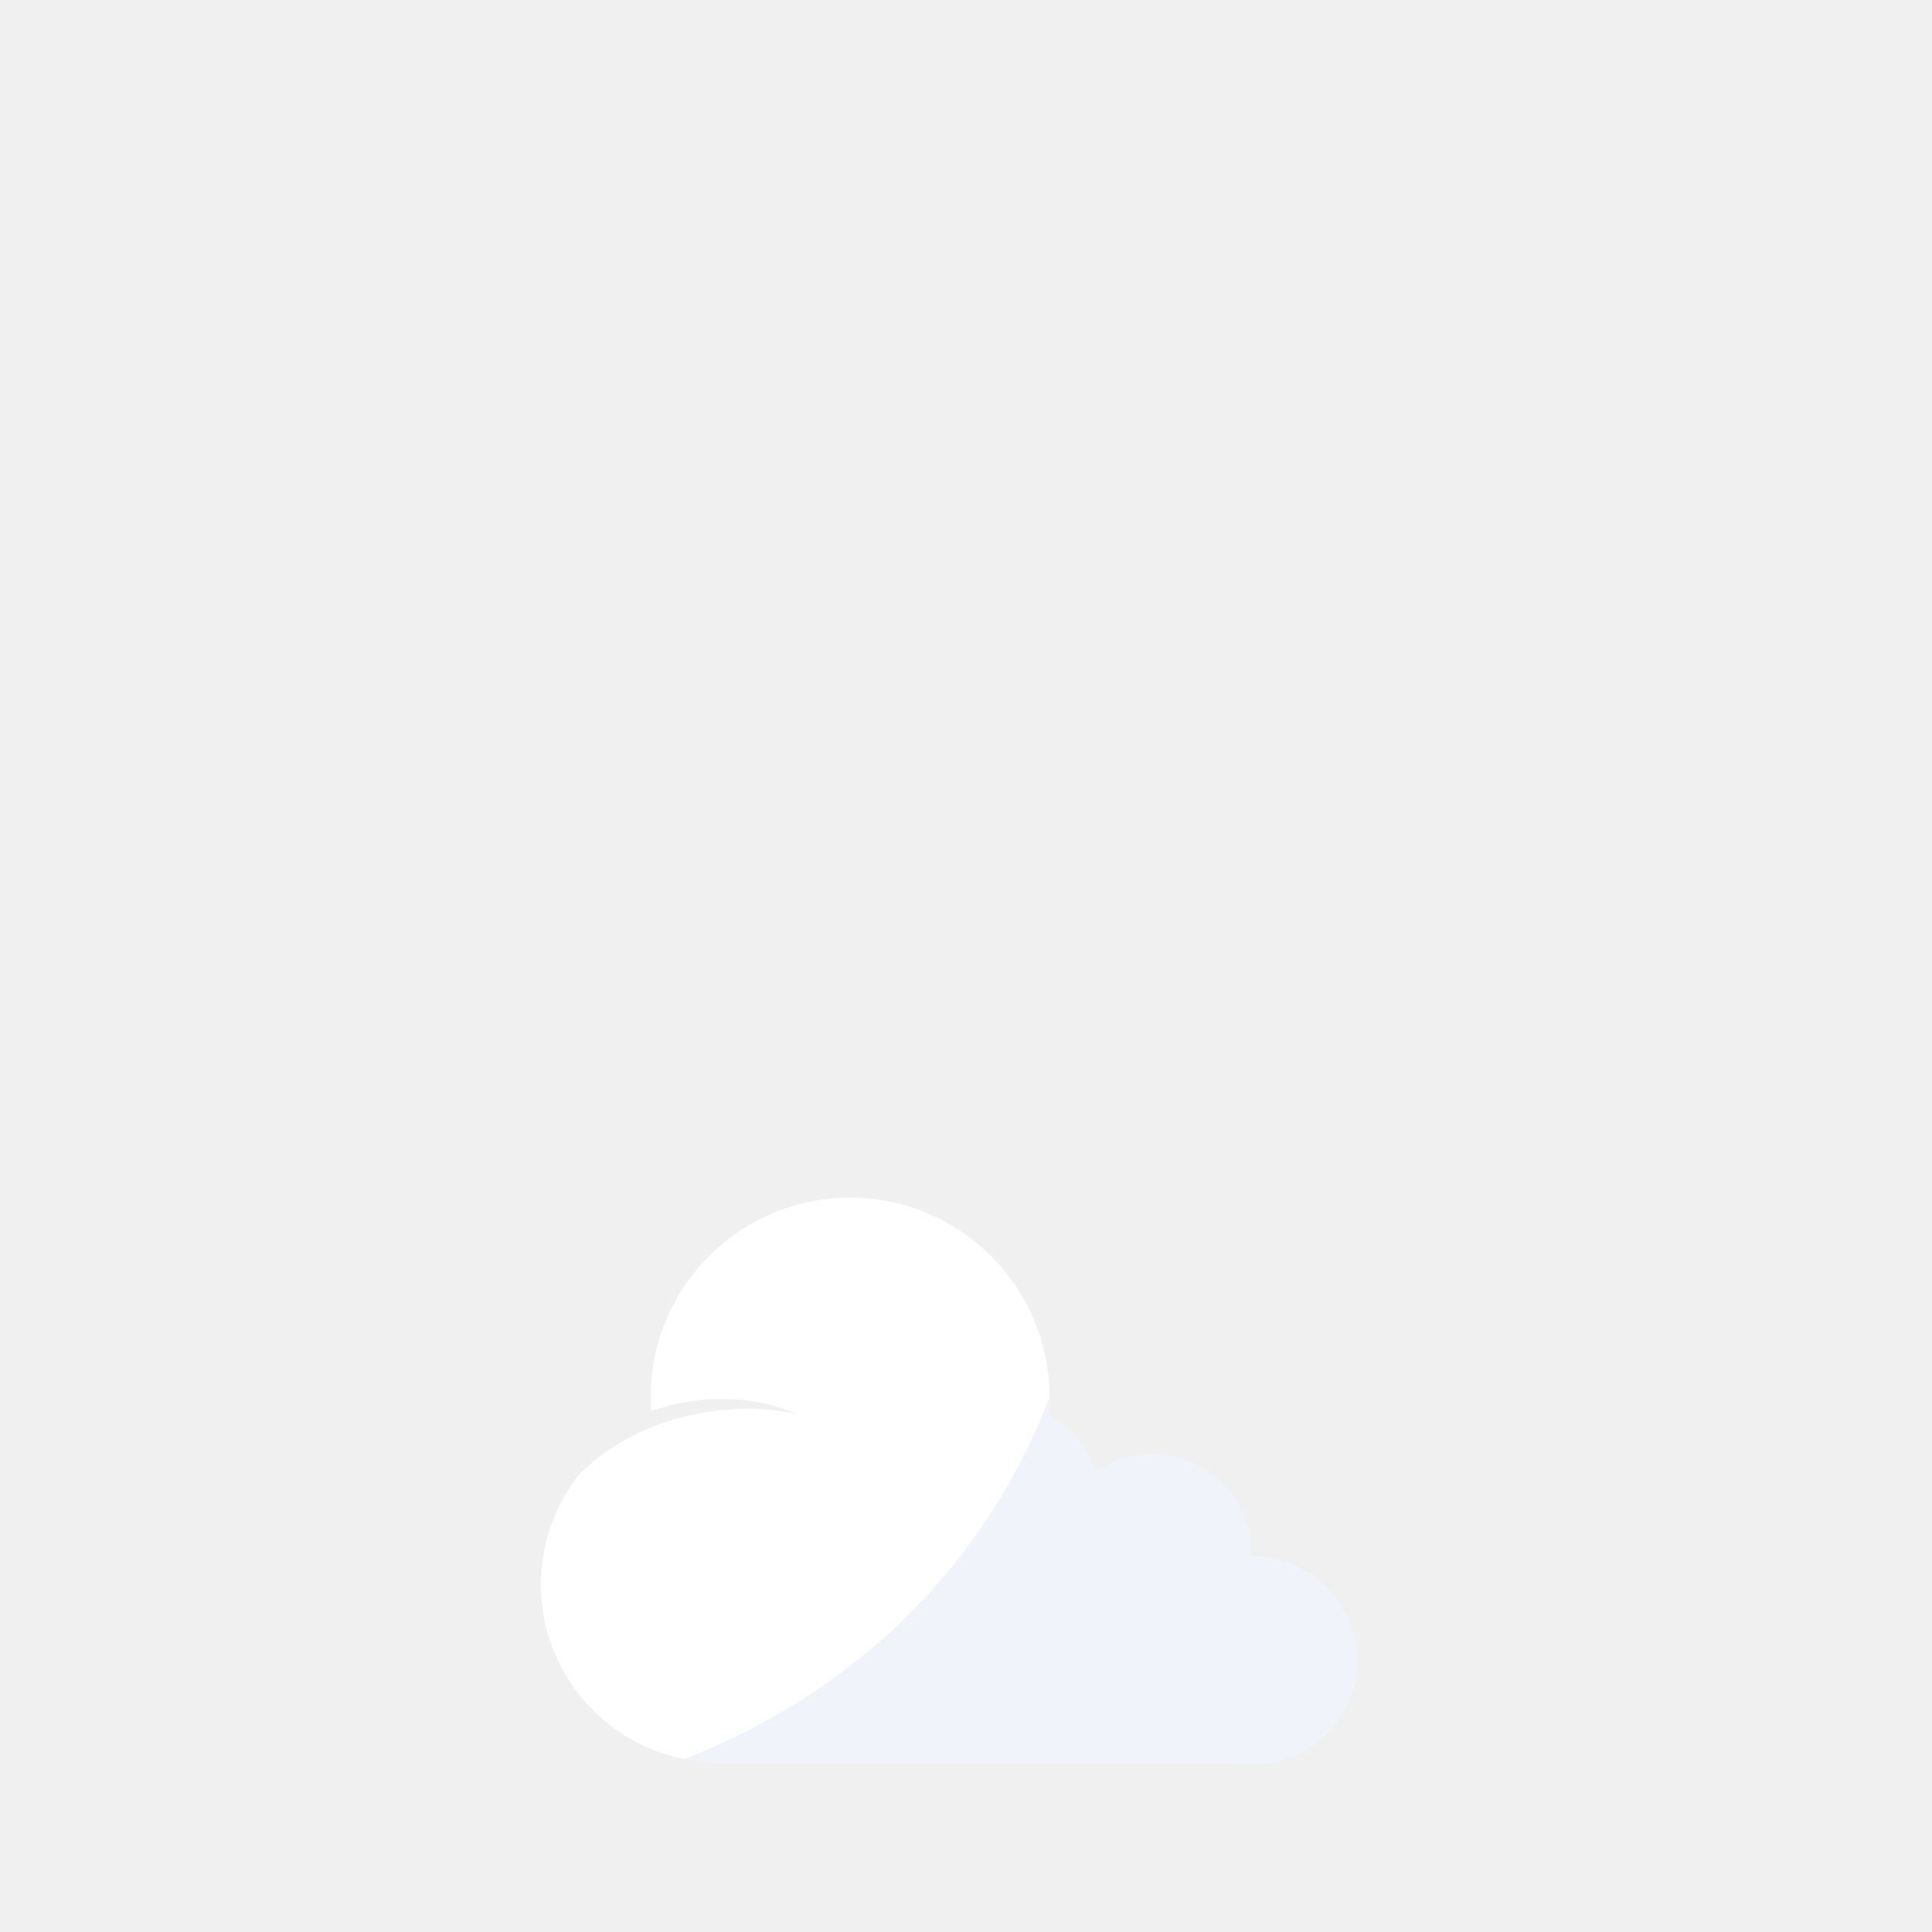
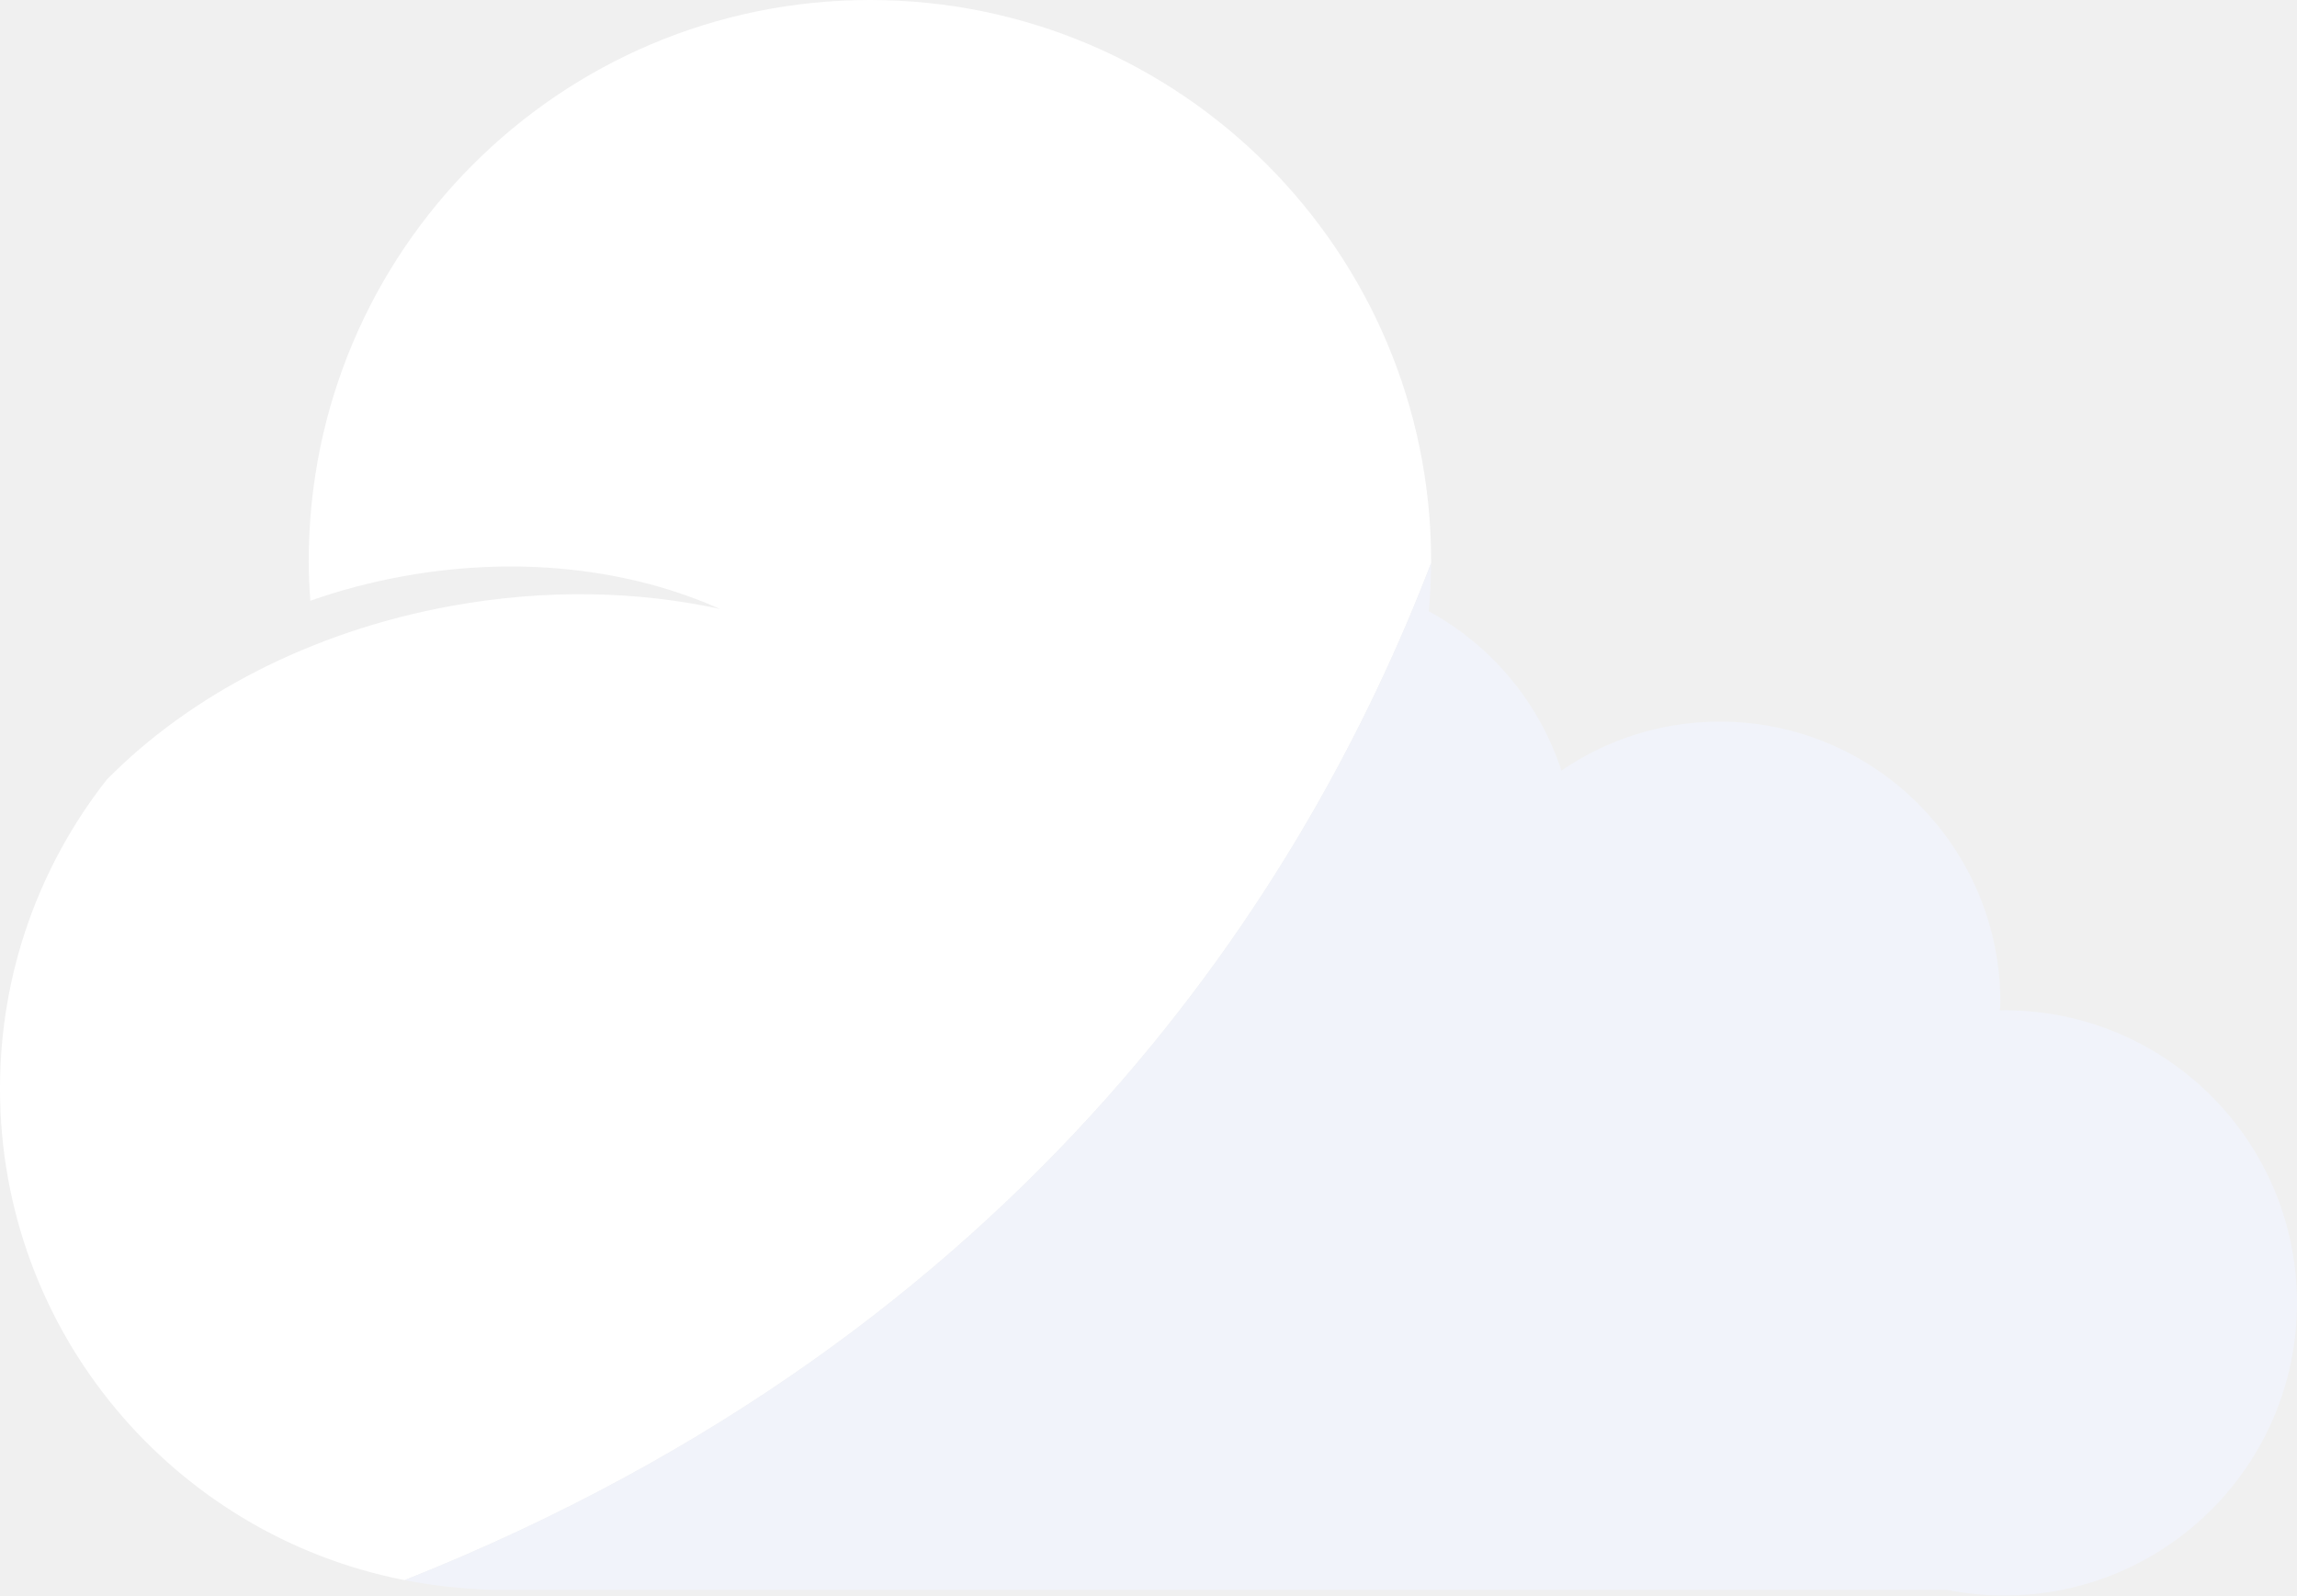
- <svg xmlns="http://www.w3.org/2000/svg" version="1.1" id="Layer_1" x="0px" y="0px" width="400px" height="400px" viewBox="0 0 400 400" enable-background="new 0 0 400 400" xml:space="preserve">
-   <path fill="#FFFFFF" d="M141.768,364.218c45.96-18.275,66.465-51.214,75.522-74.829c0-0.045,0.003-0.09,0.003-0.136  c0-22.805-18.486-41.292-41.291-41.292s-41.291,18.487-41.291,41.292c0,0.979,0.048,1.944,0.118,2.905  c2.163-0.758,4.439-1.365,6.811-1.796c8.568-1.554,16.799-0.526,23.325,2.402c-6.056-1.319-12.802-1.483-19.734-0.227  c-10.409,1.888-19.306,6.618-25.38,12.785c-4.916,6.262-7.855,14.15-7.855,22.729C111.995,345.985,124.804,360.909,141.768,364.218z  " />
-   <path fill="#F1F3FA" d="M141.768,364.218c1.32,0.257,2.662,0.453,4.028,0.565c0.384,0.041,0.773,0.066,1.163,0.088  c0.006,0.001,0.011,0.001,0.017,0.001c0.433,0.024,0.863,0.059,1.303,0.059h106.96c1.369,0.272,2.782,0.418,4.231,0.418  c11.892,0,21.53-9.64,21.53-21.53c0-11.89-9.639-21.529-21.53-21.529c-0.11,0-0.217,0.015-0.326,0.017  c0.006-0.204,0.03-0.402,0.03-0.607c0-11.404-9.243-20.647-20.646-20.647c-4.323,0-8.333,1.333-11.649,3.605  c-1.648-5.038-5.172-9.227-9.758-11.723c0.104-1.17,0.164-2.351,0.169-3.545C208.232,313.004,187.728,345.942,141.768,364.218z" />
+ <svg xmlns="http://www.w3.org/2000/svg" version="1.1" id="Layer_1" x="0px" y="0px" width="169.004" height="117.388" viewBox="0 0 169.004 117.388" enable-background="new 0 0 400 400" xml:space="preserve">
+   <defs id="defs9" />
+   <path fill="#ffffff" d="m 29.772,116.257 c 45.96,-18.275 66.465,-51.214 75.522,-74.829 0,-0.045 0.003,-0.09 0.003,-0.136 C 105.297,18.487 86.811,0 64.006,0 41.201,0 22.715,18.487 22.715,41.292 c 0,0.979 0.048,1.944 0.118,2.905 2.163,-0.758 4.439,-1.365 6.811,-1.796 8.568,-1.554 16.799,-0.526 23.325,2.402 C 46.913,43.484 40.167,43.32 33.235,44.576 22.826,46.464 13.929,51.194 7.855,57.361 2.939,63.623 5.8548522e-8,71.511 5.8548522e-8,80.09 -9.9994145e-4,98.024 12.808,112.948 29.772,116.257 Z" id="path2" />
+   <path fill="#f1f3fa" d="m 29.772,116.257 c 1.32,0.257 2.662,0.453 4.028,0.565 0.384,0.041 0.773,0.066 1.163,0.088 0.006,0.001 0.011,0.001 0.017,0.001 0.433,0.024 0.863,0.059 1.303,0.059 h 106.96 c 1.369,0.272 2.782,0.418 4.231,0.418 11.892,0 21.53,-9.64 21.53,-21.53 0,-11.89 -9.639,-21.529 -21.53,-21.529 -0.11,0 -0.217,0.015 -0.326,0.017 0.006,-0.204 0.03,-0.402 0.03,-0.607 0,-11.404 -9.243,-20.647 -20.646,-20.647 -4.323,0 -8.333,1.333 -11.649,3.605 -1.648,-5.038 -5.172,-9.227 -9.758,-11.723 0.104,-1.17 0.164,-2.351 0.169,-3.545 -9.058,23.614 -29.562,56.552 -75.522,74.828 z" id="path4" />
</svg>
